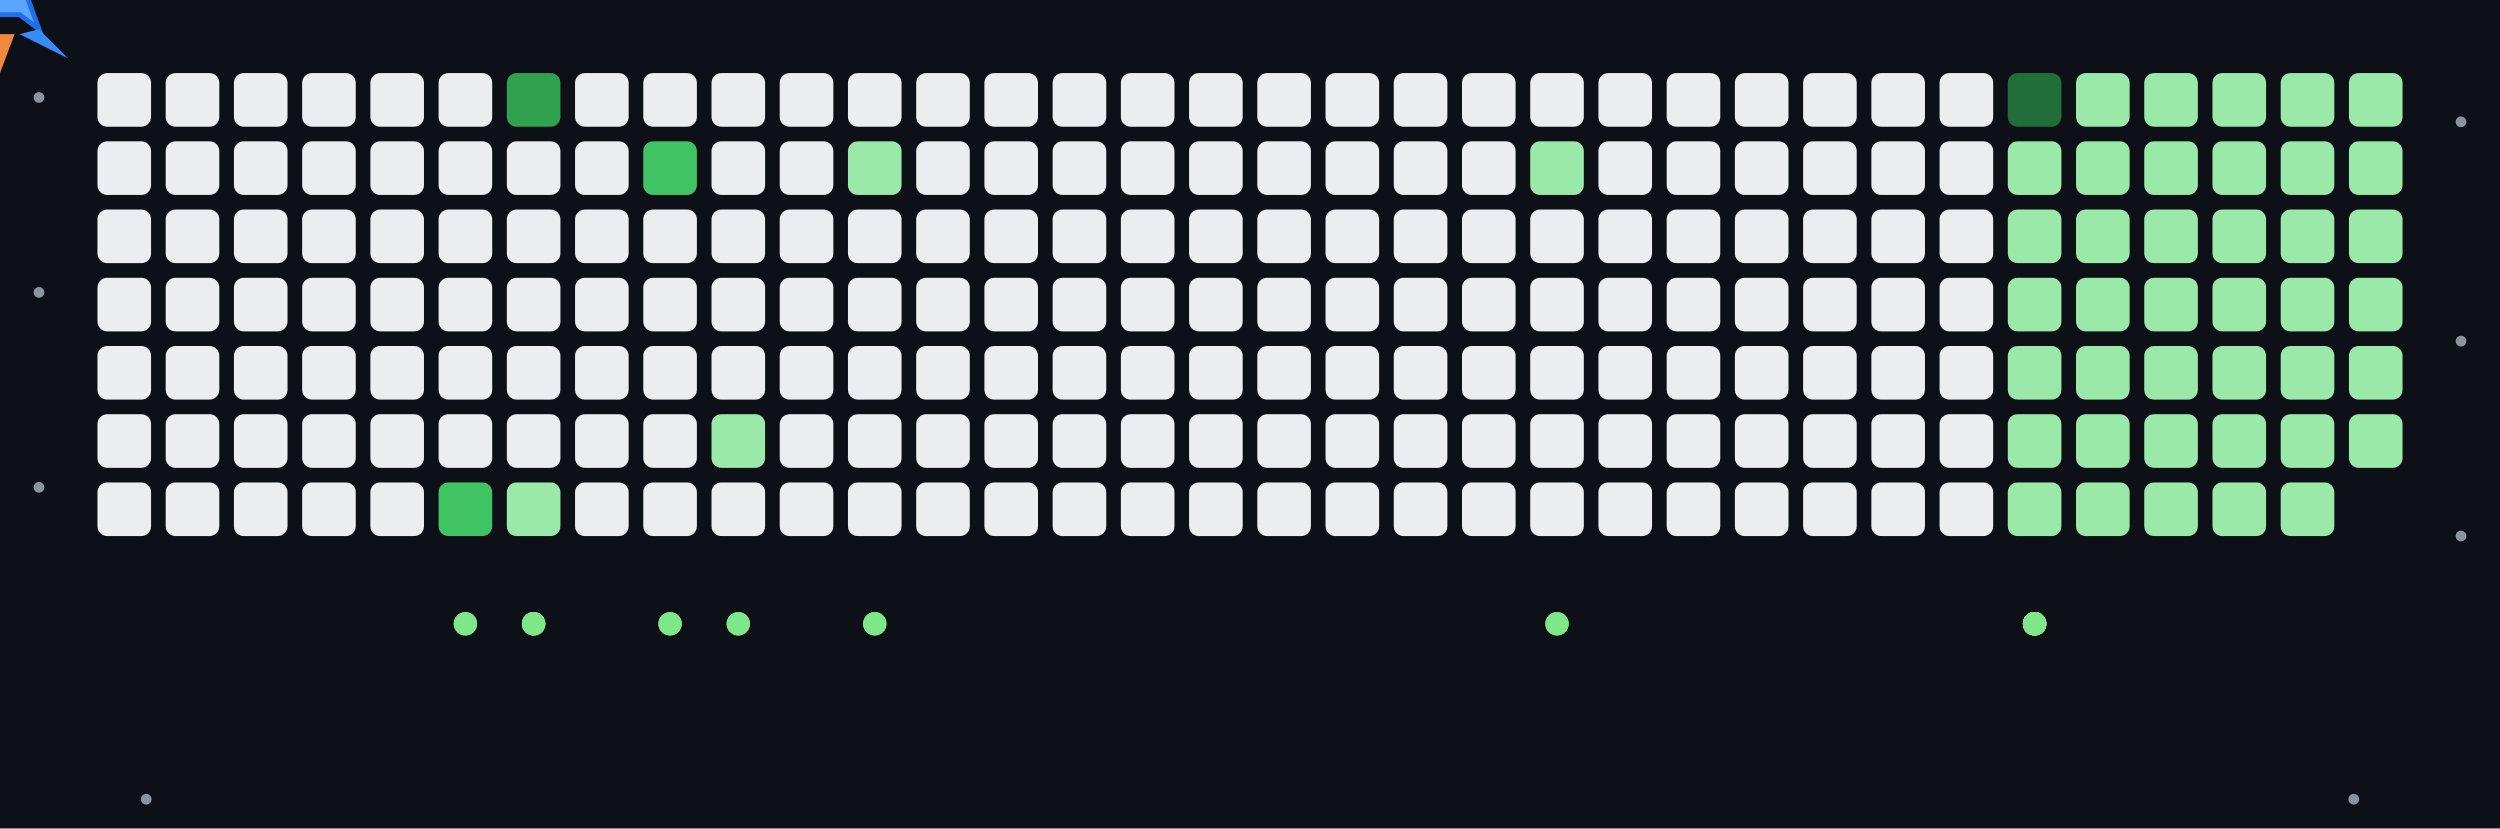
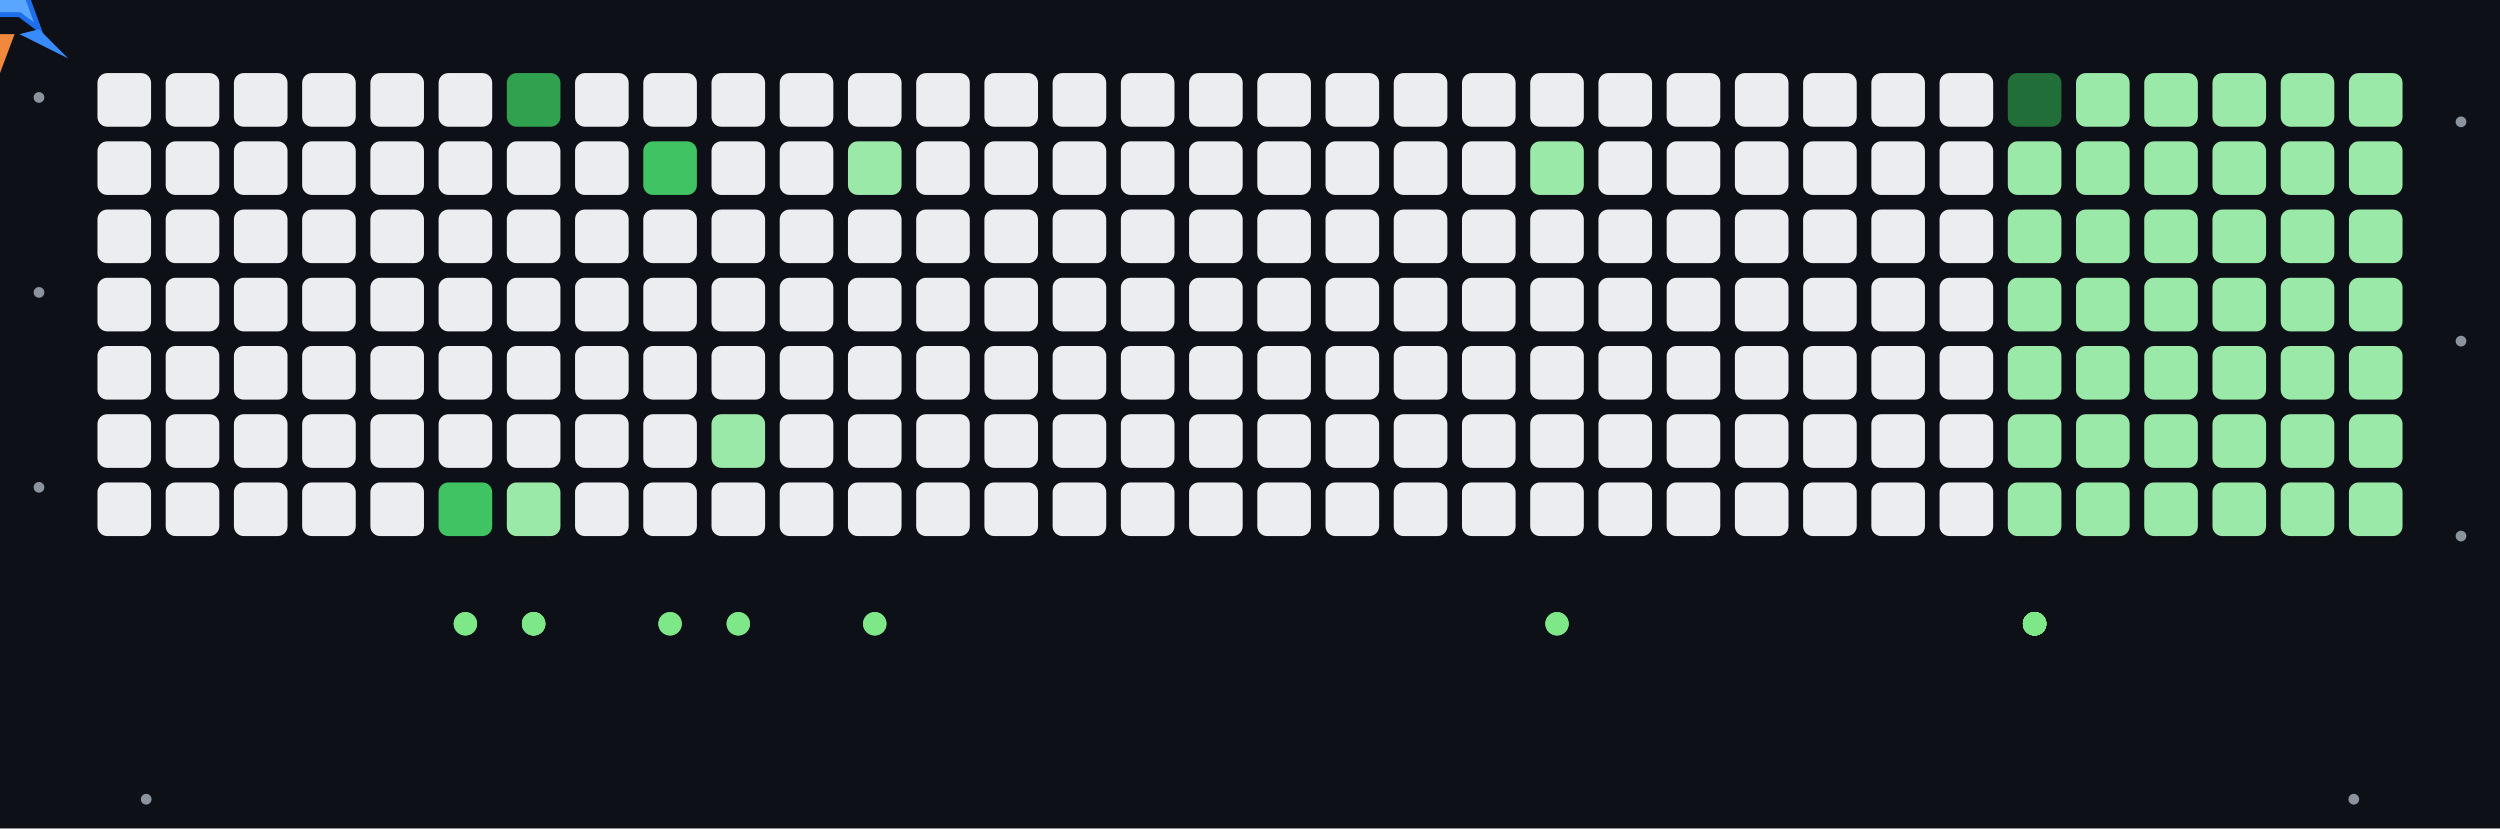
<svg xmlns="http://www.w3.org/2000/svg" viewBox="0 0 513 170">
  <rect x="0" y="0" width="513" height="170" fill="#0d1117" />
  <circle cx="8" cy="20" r="1.1" fill="#8b949e">
    <animate attributeName="opacity" values="0.2;1;0.2" dur="1.2s" repeatCount="indefinite" />
  </circle>
  <circle cx="8" cy="60" r="1.1" fill="#8b949e">
    <animate attributeName="opacity" values="0.2;1;0.2" dur="1.6s" repeatCount="indefinite" />
  </circle>
  <circle cx="8" cy="100" r="1.1" fill="#8b949e">
    <animate attributeName="opacity" values="0.2;1;0.2" dur="2s" repeatCount="indefinite" />
  </circle>
  <circle cx="505" cy="25" r="1.1" fill="#8b949e">
    <animate attributeName="opacity" values="0.2;1;0.2" dur="1.2s" repeatCount="indefinite" />
  </circle>
  <circle cx="505" cy="70" r="1.1" fill="#8b949e">
    <animate attributeName="opacity" values="0.2;1;0.2" dur="1.6s" repeatCount="indefinite" />
  </circle>
  <circle cx="505" cy="110" r="1.1" fill="#8b949e">
    <animate attributeName="opacity" values="0.2;1;0.2" dur="2s" repeatCount="indefinite" />
  </circle>
  <circle cx="30" cy="164" r="1.1" fill="#8b949e">
    <animate attributeName="opacity" values="0.2;1;0.2" dur="1.2s" repeatCount="indefinite" />
  </circle>
  <circle cx="483" cy="164" r="1.1" fill="#8b949e">
    <animate attributeName="opacity" values="0.2;1;0.2" dur="1.6s" repeatCount="indefinite" />
  </circle>
  <g id="grid">
    <rect x="20.00" y="15.00" width="11" height="11" rx="2" ry="2" fill="#ebedf0" />
    <rect x="20.00" y="29.00" width="11" height="11" rx="2" ry="2" fill="#ebedf0" />
    <rect x="20.00" y="43.00" width="11" height="11" rx="2" ry="2" fill="#ebedf0" />
    <rect x="20.00" y="57.00" width="11" height="11" rx="2" ry="2" fill="#ebedf0" />
    <rect x="20.00" y="71.00" width="11" height="11" rx="2" ry="2" fill="#ebedf0" />
    <rect x="20.00" y="85.00" width="11" height="11" rx="2" ry="2" fill="#ebedf0" />
    <rect x="20.00" y="99.00" width="11" height="11" rx="2" ry="2" fill="#ebedf0" />
    <rect x="34.00" y="15.00" width="11" height="11" rx="2" ry="2" fill="#ebedf0" />
    <rect x="34.00" y="29.00" width="11" height="11" rx="2" ry="2" fill="#ebedf0" />
    <rect x="34.00" y="43.00" width="11" height="11" rx="2" ry="2" fill="#ebedf0" />
    <rect x="34.00" y="57.00" width="11" height="11" rx="2" ry="2" fill="#ebedf0" />
    <rect x="34.00" y="71.00" width="11" height="11" rx="2" ry="2" fill="#ebedf0" />
    <rect x="34.00" y="85.00" width="11" height="11" rx="2" ry="2" fill="#ebedf0" />
    <rect x="34.00" y="99.00" width="11" height="11" rx="2" ry="2" fill="#ebedf0" />
    <rect x="48.00" y="15.00" width="11" height="11" rx="2" ry="2" fill="#ebedf0" />
    <rect x="48.00" y="29.00" width="11" height="11" rx="2" ry="2" fill="#ebedf0" />
    <rect x="48.00" y="43.00" width="11" height="11" rx="2" ry="2" fill="#ebedf0" />
    <rect x="48.00" y="57.00" width="11" height="11" rx="2" ry="2" fill="#ebedf0" />
    <rect x="48.00" y="71.00" width="11" height="11" rx="2" ry="2" fill="#ebedf0" />
    <rect x="48.00" y="85.00" width="11" height="11" rx="2" ry="2" fill="#ebedf0" />
    <rect x="48.00" y="99.00" width="11" height="11" rx="2" ry="2" fill="#ebedf0" />
    <rect x="62.00" y="15.00" width="11" height="11" rx="2" ry="2" fill="#ebedf0" />
    <rect x="62.00" y="29.00" width="11" height="11" rx="2" ry="2" fill="#ebedf0" />
    <rect x="62.00" y="43.00" width="11" height="11" rx="2" ry="2" fill="#ebedf0" />
    <rect x="62.00" y="57.00" width="11" height="11" rx="2" ry="2" fill="#ebedf0" />
    <rect x="62.00" y="71.00" width="11" height="11" rx="2" ry="2" fill="#ebedf0" />
    <rect x="62.00" y="85.00" width="11" height="11" rx="2" ry="2" fill="#ebedf0" />
    <rect x="62.00" y="99.00" width="11" height="11" rx="2" ry="2" fill="#ebedf0" />
    <rect x="76.00" y="15.00" width="11" height="11" rx="2" ry="2" fill="#ebedf0" />
    <rect x="76.00" y="29.00" width="11" height="11" rx="2" ry="2" fill="#ebedf0" />
    <rect x="76.00" y="43.00" width="11" height="11" rx="2" ry="2" fill="#ebedf0" />
    <rect x="76.00" y="57.00" width="11" height="11" rx="2" ry="2" fill="#ebedf0" />
    <rect x="76.00" y="71.00" width="11" height="11" rx="2" ry="2" fill="#ebedf0" />
    <rect x="76.00" y="85.00" width="11" height="11" rx="2" ry="2" fill="#ebedf0" />
    <rect x="76.00" y="99.00" width="11" height="11" rx="2" ry="2" fill="#ebedf0" />
    <rect x="90.00" y="15.00" width="11" height="11" rx="2" ry="2" fill="#ebedf0" />
    <rect x="90.00" y="29.00" width="11" height="11" rx="2" ry="2" fill="#ebedf0" />
    <rect x="90.00" y="43.00" width="11" height="11" rx="2" ry="2" fill="#ebedf0" />
    <rect x="90.00" y="57.00" width="11" height="11" rx="2" ry="2" fill="#ebedf0" />
    <rect x="90.00" y="71.00" width="11" height="11" rx="2" ry="2" fill="#ebedf0" />
    <rect x="90.00" y="85.00" width="11" height="11" rx="2" ry="2" fill="#ebedf0" />
    <rect x="90.00" y="99.00" width="11" height="11" rx="2" ry="2" fill="#40c463">
      <animate attributeName="fill" dur="20s" repeatCount="indefinite" keyTimes="0;0.09;0.096;0.91;0.916;1" values="#40c463;#40c463;#39d353;#40c463;#39d353;#40c463" />
    </rect>
    <rect x="104.00" y="15.00" width="11" height="11" rx="2" ry="2" fill="#30a14e">
      <animate attributeName="fill" dur="20s" repeatCount="indefinite" keyTimes="0;0.104;0.11;0.896;0.902;1" values="#30a14e;#30a14e;#39d353;#30a14e;#39d353;#30a14e" />
    </rect>
    <rect x="104.00" y="29.00" width="11" height="11" rx="2" ry="2" fill="#ebedf0" />
    <rect x="104.00" y="43.00" width="11" height="11" rx="2" ry="2" fill="#ebedf0" />
    <rect x="104.00" y="57.00" width="11" height="11" rx="2" ry="2" fill="#ebedf0" />
    <rect x="104.00" y="71.00" width="11" height="11" rx="2" ry="2" fill="#ebedf0" />
    <rect x="104.00" y="85.00" width="11" height="11" rx="2" ry="2" fill="#ebedf0" />
    <rect x="104.00" y="99.00" width="11" height="11" rx="2" ry="2" fill="#9be9a8">
      <animate attributeName="fill" dur="20s" repeatCount="indefinite" keyTimes="0;0.104;0.11;0.896;0.902;1" values="#9be9a8;#9be9a8;#39d353;#9be9a8;#39d353;#9be9a8" />
    </rect>
    <rect x="118.00" y="15.00" width="11" height="11" rx="2" ry="2" fill="#ebedf0" />
    <rect x="118.00" y="29.00" width="11" height="11" rx="2" ry="2" fill="#ebedf0" />
    <rect x="118.00" y="43.00" width="11" height="11" rx="2" ry="2" fill="#ebedf0" />
    <rect x="118.00" y="57.00" width="11" height="11" rx="2" ry="2" fill="#ebedf0" />
    <rect x="118.00" y="71.00" width="11" height="11" rx="2" ry="2" fill="#ebedf0" />
    <rect x="118.00" y="85.00" width="11" height="11" rx="2" ry="2" fill="#ebedf0" />
    <rect x="118.00" y="99.00" width="11" height="11" rx="2" ry="2" fill="#ebedf0" />
    <rect x="132.00" y="15.00" width="11" height="11" rx="2" ry="2" fill="#ebedf0" />
    <rect x="132.00" y="29.00" width="11" height="11" rx="2" ry="2" fill="#40c463">
      <animate attributeName="fill" dur="20s" repeatCount="indefinite" keyTimes="0;0.132;0.138;0.869;0.875;1" values="#40c463;#40c463;#39d353;#40c463;#39d353;#40c463" />
    </rect>
    <rect x="132.00" y="43.00" width="11" height="11" rx="2" ry="2" fill="#ebedf0" />
    <rect x="132.00" y="57.00" width="11" height="11" rx="2" ry="2" fill="#ebedf0" />
    <rect x="132.00" y="71.00" width="11" height="11" rx="2" ry="2" fill="#ebedf0" />
    <rect x="132.00" y="85.00" width="11" height="11" rx="2" ry="2" fill="#ebedf0" />
    <rect x="132.00" y="99.00" width="11" height="11" rx="2" ry="2" fill="#ebedf0" />
    <rect x="146.00" y="15.00" width="11" height="11" rx="2" ry="2" fill="#ebedf0" />
    <rect x="146.00" y="29.00" width="11" height="11" rx="2" ry="2" fill="#ebedf0" />
    <rect x="146.00" y="43.00" width="11" height="11" rx="2" ry="2" fill="#ebedf0" />
    <rect x="146.00" y="57.00" width="11" height="11" rx="2" ry="2" fill="#ebedf0" />
    <rect x="146.00" y="71.00" width="11" height="11" rx="2" ry="2" fill="#ebedf0" />
    <rect x="146.00" y="85.00" width="11" height="11" rx="2" ry="2" fill="#9be9a8">
      <animate attributeName="fill" dur="20s" repeatCount="indefinite" keyTimes="0;0.145;0.151;0.855;0.861;1" values="#9be9a8;#9be9a8;#39d353;#9be9a8;#39d353;#9be9a8" />
    </rect>
    <rect x="146.00" y="99.00" width="11" height="11" rx="2" ry="2" fill="#ebedf0" />
    <rect x="160.00" y="15.00" width="11" height="11" rx="2" ry="2" fill="#ebedf0" />
    <rect x="160.00" y="29.00" width="11" height="11" rx="2" ry="2" fill="#ebedf0" />
    <rect x="160.00" y="43.00" width="11" height="11" rx="2" ry="2" fill="#ebedf0" />
    <rect x="160.00" y="57.00" width="11" height="11" rx="2" ry="2" fill="#ebedf0" />
    <rect x="160.00" y="71.00" width="11" height="11" rx="2" ry="2" fill="#ebedf0" />
    <rect x="160.00" y="85.00" width="11" height="11" rx="2" ry="2" fill="#ebedf0" />
    <rect x="160.00" y="99.00" width="11" height="11" rx="2" ry="2" fill="#ebedf0" />
    <rect x="174.00" y="15.00" width="11" height="11" rx="2" ry="2" fill="#ebedf0" />
    <rect x="174.00" y="29.00" width="11" height="11" rx="2" ry="2" fill="#9be9a8">
      <animate attributeName="fill" dur="20s" repeatCount="indefinite" keyTimes="0;0.173;0.179;0.827;0.833;1" values="#9be9a8;#9be9a8;#39d353;#9be9a8;#39d353;#9be9a8" />
    </rect>
    <rect x="174.00" y="43.00" width="11" height="11" rx="2" ry="2" fill="#ebedf0" />
    <rect x="174.00" y="57.00" width="11" height="11" rx="2" ry="2" fill="#ebedf0" />
    <rect x="174.00" y="71.00" width="11" height="11" rx="2" ry="2" fill="#ebedf0" />
    <rect x="174.00" y="85.00" width="11" height="11" rx="2" ry="2" fill="#ebedf0" />
    <rect x="174.00" y="99.00" width="11" height="11" rx="2" ry="2" fill="#ebedf0" />
    <rect x="188.00" y="15.00" width="11" height="11" rx="2" ry="2" fill="#ebedf0" />
    <rect x="188.00" y="29.00" width="11" height="11" rx="2" ry="2" fill="#ebedf0" />
    <rect x="188.00" y="43.00" width="11" height="11" rx="2" ry="2" fill="#ebedf0" />
    <rect x="188.00" y="57.00" width="11" height="11" rx="2" ry="2" fill="#ebedf0" />
    <rect x="188.00" y="71.00" width="11" height="11" rx="2" ry="2" fill="#ebedf0" />
    <rect x="188.00" y="85.00" width="11" height="11" rx="2" ry="2" fill="#ebedf0" />
    <rect x="188.00" y="99.00" width="11" height="11" rx="2" ry="2" fill="#ebedf0" />
    <rect x="202.00" y="15.00" width="11" height="11" rx="2" ry="2" fill="#ebedf0" />
    <rect x="202.00" y="29.00" width="11" height="11" rx="2" ry="2" fill="#ebedf0" />
    <rect x="202.00" y="43.00" width="11" height="11" rx="2" ry="2" fill="#ebedf0" />
    <rect x="202.00" y="57.00" width="11" height="11" rx="2" ry="2" fill="#ebedf0" />
    <rect x="202.00" y="71.00" width="11" height="11" rx="2" ry="2" fill="#ebedf0" />
    <rect x="202.00" y="85.00" width="11" height="11" rx="2" ry="2" fill="#ebedf0" />
    <rect x="202.00" y="99.00" width="11" height="11" rx="2" ry="2" fill="#ebedf0" />
    <rect x="216.00" y="15.00" width="11" height="11" rx="2" ry="2" fill="#ebedf0" />
    <rect x="216.00" y="29.00" width="11" height="11" rx="2" ry="2" fill="#ebedf0" />
    <rect x="216.00" y="43.00" width="11" height="11" rx="2" ry="2" fill="#ebedf0" />
    <rect x="216.00" y="57.00" width="11" height="11" rx="2" ry="2" fill="#ebedf0" />
    <rect x="216.00" y="71.00" width="11" height="11" rx="2" ry="2" fill="#ebedf0" />
    <rect x="216.00" y="85.00" width="11" height="11" rx="2" ry="2" fill="#ebedf0" />
    <rect x="216.00" y="99.00" width="11" height="11" rx="2" ry="2" fill="#ebedf0" />
    <rect x="230.00" y="15.00" width="11" height="11" rx="2" ry="2" fill="#ebedf0" />
    <rect x="230.00" y="29.00" width="11" height="11" rx="2" ry="2" fill="#ebedf0" />
    <rect x="230.00" y="43.00" width="11" height="11" rx="2" ry="2" fill="#ebedf0" />
    <rect x="230.00" y="57.00" width="11" height="11" rx="2" ry="2" fill="#ebedf0" />
    <rect x="230.00" y="71.00" width="11" height="11" rx="2" ry="2" fill="#ebedf0" />
    <rect x="230.00" y="85.00" width="11" height="11" rx="2" ry="2" fill="#ebedf0" />
    <rect x="230.00" y="99.00" width="11" height="11" rx="2" ry="2" fill="#ebedf0" />
    <rect x="244.00" y="15.00" width="11" height="11" rx="2" ry="2" fill="#ebedf0" />
    <rect x="244.00" y="29.00" width="11" height="11" rx="2" ry="2" fill="#ebedf0" />
    <rect x="244.00" y="43.00" width="11" height="11" rx="2" ry="2" fill="#ebedf0" />
    <rect x="244.00" y="57.00" width="11" height="11" rx="2" ry="2" fill="#ebedf0" />
    <rect x="244.00" y="71.00" width="11" height="11" rx="2" ry="2" fill="#ebedf0" />
    <rect x="244.00" y="85.00" width="11" height="11" rx="2" ry="2" fill="#ebedf0" />
    <rect x="244.00" y="99.00" width="11" height="11" rx="2" ry="2" fill="#ebedf0" />
    <rect x="258.00" y="15.00" width="11" height="11" rx="2" ry="2" fill="#ebedf0" />
    <rect x="258.00" y="29.00" width="11" height="11" rx="2" ry="2" fill="#ebedf0" />
    <rect x="258.00" y="43.00" width="11" height="11" rx="2" ry="2" fill="#ebedf0" />
    <rect x="258.00" y="57.00" width="11" height="11" rx="2" ry="2" fill="#ebedf0" />
    <rect x="258.00" y="71.00" width="11" height="11" rx="2" ry="2" fill="#ebedf0" />
    <rect x="258.00" y="85.00" width="11" height="11" rx="2" ry="2" fill="#ebedf0" />
    <rect x="258.00" y="99.00" width="11" height="11" rx="2" ry="2" fill="#ebedf0" />
    <rect x="272.00" y="15.00" width="11" height="11" rx="2" ry="2" fill="#ebedf0" />
    <rect x="272.00" y="29.00" width="11" height="11" rx="2" ry="2" fill="#ebedf0" />
    <rect x="272.00" y="43.00" width="11" height="11" rx="2" ry="2" fill="#ebedf0" />
    <rect x="272.00" y="57.00" width="11" height="11" rx="2" ry="2" fill="#ebedf0" />
    <rect x="272.00" y="71.00" width="11" height="11" rx="2" ry="2" fill="#ebedf0" />
    <rect x="272.00" y="85.00" width="11" height="11" rx="2" ry="2" fill="#ebedf0" />
    <rect x="272.00" y="99.00" width="11" height="11" rx="2" ry="2" fill="#ebedf0" />
    <rect x="286.00" y="15.00" width="11" height="11" rx="2" ry="2" fill="#ebedf0" />
    <rect x="286.00" y="29.00" width="11" height="11" rx="2" ry="2" fill="#ebedf0" />
    <rect x="286.00" y="43.00" width="11" height="11" rx="2" ry="2" fill="#ebedf0" />
    <rect x="286.00" y="57.00" width="11" height="11" rx="2" ry="2" fill="#ebedf0" />
    <rect x="286.00" y="71.00" width="11" height="11" rx="2" ry="2" fill="#ebedf0" />
    <rect x="286.00" y="85.00" width="11" height="11" rx="2" ry="2" fill="#ebedf0" />
    <rect x="286.00" y="99.00" width="11" height="11" rx="2" ry="2" fill="#ebedf0" />
    <rect x="300.00" y="15.00" width="11" height="11" rx="2" ry="2" fill="#ebedf0" />
    <rect x="300.00" y="29.00" width="11" height="11" rx="2" ry="2" fill="#ebedf0" />
    <rect x="300.00" y="43.00" width="11" height="11" rx="2" ry="2" fill="#ebedf0" />
    <rect x="300.00" y="57.00" width="11" height="11" rx="2" ry="2" fill="#ebedf0" />
    <rect x="300.00" y="71.00" width="11" height="11" rx="2" ry="2" fill="#ebedf0" />
    <rect x="300.00" y="85.00" width="11" height="11" rx="2" ry="2" fill="#ebedf0" />
    <rect x="300.00" y="99.00" width="11" height="11" rx="2" ry="2" fill="#ebedf0" />
    <rect x="314.00" y="15.00" width="11" height="11" rx="2" ry="2" fill="#ebedf0" />
    <rect x="314.00" y="29.00" width="11" height="11" rx="2" ry="2" fill="#9be9a8">
      <animate attributeName="fill" dur="20s" repeatCount="indefinite" keyTimes="0;0.313;0.319;0.687;0.693;1" values="#9be9a8;#9be9a8;#39d353;#9be9a8;#39d353;#9be9a8" />
    </rect>
    <rect x="314.00" y="43.00" width="11" height="11" rx="2" ry="2" fill="#ebedf0" />
    <rect x="314.00" y="57.00" width="11" height="11" rx="2" ry="2" fill="#ebedf0" />
    <rect x="314.00" y="71.00" width="11" height="11" rx="2" ry="2" fill="#ebedf0" />
    <rect x="314.00" y="85.00" width="11" height="11" rx="2" ry="2" fill="#ebedf0" />
    <rect x="314.00" y="99.00" width="11" height="11" rx="2" ry="2" fill="#ebedf0" />
    <rect x="328.00" y="15.00" width="11" height="11" rx="2" ry="2" fill="#ebedf0" />
    <rect x="328.00" y="29.00" width="11" height="11" rx="2" ry="2" fill="#ebedf0" />
    <rect x="328.00" y="43.00" width="11" height="11" rx="2" ry="2" fill="#ebedf0" />
    <rect x="328.00" y="57.00" width="11" height="11" rx="2" ry="2" fill="#ebedf0" />
    <rect x="328.00" y="71.00" width="11" height="11" rx="2" ry="2" fill="#ebedf0" />
    <rect x="328.00" y="85.00" width="11" height="11" rx="2" ry="2" fill="#ebedf0" />
    <rect x="328.00" y="99.00" width="11" height="11" rx="2" ry="2" fill="#ebedf0" />
    <rect x="342.00" y="15.00" width="11" height="11" rx="2" ry="2" fill="#ebedf0" />
    <rect x="342.00" y="29.00" width="11" height="11" rx="2" ry="2" fill="#ebedf0" />
    <rect x="342.00" y="43.00" width="11" height="11" rx="2" ry="2" fill="#ebedf0" />
    <rect x="342.00" y="57.00" width="11" height="11" rx="2" ry="2" fill="#ebedf0" />
    <rect x="342.00" y="71.00" width="11" height="11" rx="2" ry="2" fill="#ebedf0" />
    <rect x="342.00" y="85.00" width="11" height="11" rx="2" ry="2" fill="#ebedf0" />
    <rect x="342.00" y="99.00" width="11" height="11" rx="2" ry="2" fill="#ebedf0" />
    <rect x="356.00" y="15.00" width="11" height="11" rx="2" ry="2" fill="#ebedf0" />
    <rect x="356.00" y="29.00" width="11" height="11" rx="2" ry="2" fill="#ebedf0" />
    <rect x="356.00" y="43.00" width="11" height="11" rx="2" ry="2" fill="#ebedf0" />
    <rect x="356.00" y="57.00" width="11" height="11" rx="2" ry="2" fill="#ebedf0" />
    <rect x="356.00" y="71.00" width="11" height="11" rx="2" ry="2" fill="#ebedf0" />
    <rect x="356.00" y="85.00" width="11" height="11" rx="2" ry="2" fill="#ebedf0" />
    <rect x="356.00" y="99.00" width="11" height="11" rx="2" ry="2" fill="#ebedf0" />
    <rect x="370.00" y="15.00" width="11" height="11" rx="2" ry="2" fill="#ebedf0" />
    <rect x="370.00" y="29.00" width="11" height="11" rx="2" ry="2" fill="#ebedf0" />
    <rect x="370.00" y="43.00" width="11" height="11" rx="2" ry="2" fill="#ebedf0" />
    <rect x="370.00" y="57.00" width="11" height="11" rx="2" ry="2" fill="#ebedf0" />
    <rect x="370.00" y="71.00" width="11" height="11" rx="2" ry="2" fill="#ebedf0" />
    <rect x="370.00" y="85.00" width="11" height="11" rx="2" ry="2" fill="#ebedf0" />
    <rect x="370.00" y="99.00" width="11" height="11" rx="2" ry="2" fill="#ebedf0" />
    <rect x="384.00" y="15.00" width="11" height="11" rx="2" ry="2" fill="#ebedf0" />
    <rect x="384.00" y="29.00" width="11" height="11" rx="2" ry="2" fill="#ebedf0" />
    <rect x="384.00" y="43.00" width="11" height="11" rx="2" ry="2" fill="#ebedf0" />
    <rect x="384.00" y="57.00" width="11" height="11" rx="2" ry="2" fill="#ebedf0" />
    <rect x="384.00" y="71.00" width="11" height="11" rx="2" ry="2" fill="#ebedf0" />
    <rect x="384.00" y="85.00" width="11" height="11" rx="2" ry="2" fill="#ebedf0" />
    <rect x="384.00" y="99.00" width="11" height="11" rx="2" ry="2" fill="#ebedf0" />
    <rect x="398.00" y="15.00" width="11" height="11" rx="2" ry="2" fill="#ebedf0" />
    <rect x="398.00" y="29.00" width="11" height="11" rx="2" ry="2" fill="#ebedf0" />
    <rect x="398.00" y="43.00" width="11" height="11" rx="2" ry="2" fill="#ebedf0" />
    <rect x="398.00" y="57.00" width="11" height="11" rx="2" ry="2" fill="#ebedf0" />
    <rect x="398.00" y="71.00" width="11" height="11" rx="2" ry="2" fill="#ebedf0" />
    <rect x="398.00" y="85.00" width="11" height="11" rx="2" ry="2" fill="#ebedf0" />
    <rect x="398.00" y="99.00" width="11" height="11" rx="2" ry="2" fill="#ebedf0" />
    <rect x="412.00" y="15.00" width="11" height="11" rx="2" ry="2" fill="#216e39">
      <animate attributeName="fill" dur="20s" repeatCount="indefinite" keyTimes="0;0.41;0.416;0.59;0.596;1" values="#216e39;#216e39;#39d353;#216e39;#39d353;#216e39" />
    </rect>
    <rect x="412.00" y="29.00" width="11" height="11" rx="2" ry="2" fill="#9be9a8">
      <animate attributeName="fill" dur="20s" repeatCount="indefinite" keyTimes="0;0.41;0.416;0.59;0.596;1" values="#9be9a8;#9be9a8;#39d353;#9be9a8;#39d353;#9be9a8" />
    </rect>
    <rect x="412.00" y="43.00" width="11" height="11" rx="2" ry="2" fill="#9be9a8">
      <animate attributeName="fill" dur="20s" repeatCount="indefinite" keyTimes="0;0.41;0.416;0.59;0.596;1" values="#9be9a8;#9be9a8;#39d353;#9be9a8;#39d353;#9be9a8" />
    </rect>
    <rect x="412.00" y="57.00" width="11" height="11" rx="2" ry="2" fill="#9be9a8">
      <animate attributeName="fill" dur="20s" repeatCount="indefinite" keyTimes="0;0.41;0.416;0.59;0.596;1" values="#9be9a8;#9be9a8;#39d353;#9be9a8;#39d353;#9be9a8" />
    </rect>
    <rect x="412.00" y="71.00" width="11" height="11" rx="2" ry="2" fill="#9be9a8">
      <animate attributeName="fill" dur="20s" repeatCount="indefinite" keyTimes="0;0.41;0.416;0.59;0.596;1" values="#9be9a8;#9be9a8;#39d353;#9be9a8;#39d353;#9be9a8" />
    </rect>
    <rect x="412.00" y="85.00" width="11" height="11" rx="2" ry="2" fill="#9be9a8" />
    <rect x="412.00" y="99.00" width="11" height="11" rx="2" ry="2" fill="#9be9a8" />
    <rect x="426.00" y="15.00" width="11" height="11" rx="2" ry="2" fill="#9be9a8" />
    <rect x="426.00" y="29.00" width="11" height="11" rx="2" ry="2" fill="#9be9a8" />
    <rect x="426.00" y="43.00" width="11" height="11" rx="2" ry="2" fill="#9be9a8" />
    <rect x="426.00" y="57.00" width="11" height="11" rx="2" ry="2" fill="#9be9a8" />
    <rect x="426.00" y="71.00" width="11" height="11" rx="2" ry="2" fill="#9be9a8" />
    <rect x="426.00" y="85.00" width="11" height="11" rx="2" ry="2" fill="#9be9a8" />
    <rect x="426.00" y="99.00" width="11" height="11" rx="2" ry="2" fill="#9be9a8" />
    <rect x="440.00" y="15.00" width="11" height="11" rx="2" ry="2" fill="#9be9a8" />
    <rect x="440.00" y="29.00" width="11" height="11" rx="2" ry="2" fill="#9be9a8" />
    <rect x="440.00" y="43.00" width="11" height="11" rx="2" ry="2" fill="#9be9a8" />
    <rect x="440.00" y="57.00" width="11" height="11" rx="2" ry="2" fill="#9be9a8" />
    <rect x="440.00" y="71.00" width="11" height="11" rx="2" ry="2" fill="#9be9a8" />
    <rect x="440.00" y="85.00" width="11" height="11" rx="2" ry="2" fill="#9be9a8" />
    <rect x="440.00" y="99.00" width="11" height="11" rx="2" ry="2" fill="#9be9a8" />
    <rect x="454.00" y="15.00" width="11" height="11" rx="2" ry="2" fill="#9be9a8" />
    <rect x="454.00" y="29.00" width="11" height="11" rx="2" ry="2" fill="#9be9a8" />
    <rect x="454.00" y="43.00" width="11" height="11" rx="2" ry="2" fill="#9be9a8" />
    <rect x="454.00" y="57.00" width="11" height="11" rx="2" ry="2" fill="#9be9a8" />
    <rect x="454.00" y="71.00" width="11" height="11" rx="2" ry="2" fill="#9be9a8" />
    <rect x="454.00" y="85.00" width="11" height="11" rx="2" ry="2" fill="#9be9a8" />
    <rect x="454.00" y="99.00" width="11" height="11" rx="2" ry="2" fill="#9be9a8" />
    <rect x="468.00" y="15.00" width="11" height="11" rx="2" ry="2" fill="#9be9a8" />
    <rect x="468.00" y="29.00" width="11" height="11" rx="2" ry="2" fill="#9be9a8" />
    <rect x="468.00" y="43.00" width="11" height="11" rx="2" ry="2" fill="#9be9a8" />
    <rect x="468.00" y="57.00" width="11" height="11" rx="2" ry="2" fill="#9be9a8" />
    <rect x="468.00" y="71.00" width="11" height="11" rx="2" ry="2" fill="#9be9a8" />
    <rect x="468.00" y="85.00" width="11" height="11" rx="2" ry="2" fill="#9be9a8" />
    <rect x="468.00" y="99.00" width="11" height="11" rx="2" ry="2" fill="#9be9a8" />
    <rect x="482.00" y="15.00" width="11" height="11" rx="2" ry="2" fill="#9be9a8" />
    <rect x="482.00" y="29.00" width="11" height="11" rx="2" ry="2" fill="#9be9a8" />
    <rect x="482.00" y="43.00" width="11" height="11" rx="2" ry="2" fill="#9be9a8" />
    <rect x="482.00" y="57.00" width="11" height="11" rx="2" ry="2" fill="#9be9a8" />
    <rect x="482.00" y="71.00" width="11" height="11" rx="2" ry="2" fill="#9be9a8" />
    <rect x="482.00" y="85.00" width="11" height="11" rx="2" ry="2" fill="#9be9a8" />
+     <rect x="482.00" y="99.00" width="11" height="11" rx="2" ry="2" fill="#9be9a8" />
  </g>
  <g id="bullets">
    <circle cx="95.5" cy="128" r="2.4" fill="#7ee787">
      <animate attributeName="cy" dur="20s" repeatCount="indefinite" keyTimes="0;0.072;0.09;1" values="128;128;104.5;104.5" />
      <animate attributeName="opacity" dur="20s" repeatCount="indefinite" keyTimes="0;0.072;0.09;0.096;1" values="0;1;1;0;0" />
    </circle>
    <circle cx="109.5" cy="128" r="2.4" fill="#7ee787">
      <animate attributeName="cy" dur="20s" repeatCount="indefinite" keyTimes="0;0.086;0.104;1" values="128;128;20.5;20.5" />
      <animate attributeName="opacity" dur="20s" repeatCount="indefinite" keyTimes="0;0.086;0.104;0.11;1" values="0;1;1;0;0" />
    </circle>
    <circle cx="109.5" cy="128" r="2.4" fill="#7ee787">
      <animate attributeName="cy" dur="20s" repeatCount="indefinite" keyTimes="0;0.086;0.104;1" values="128;128;104.5;104.5" />
      <animate attributeName="opacity" dur="20s" repeatCount="indefinite" keyTimes="0;0.086;0.104;0.11;1" values="0;1;1;0;0" />
    </circle>
    <circle cx="137.5" cy="128" r="2.4" fill="#7ee787">
      <animate attributeName="cy" dur="20s" repeatCount="indefinite" keyTimes="0;0.114;0.132;1" values="128;128;34.5;34.5" />
      <animate attributeName="opacity" dur="20s" repeatCount="indefinite" keyTimes="0;0.114;0.132;0.138;1" values="0;1;1;0;0" />
    </circle>
    <circle cx="151.5" cy="128" r="2.4" fill="#7ee787">
      <animate attributeName="cy" dur="20s" repeatCount="indefinite" keyTimes="0;0.128;0.145;1" values="128;128;90.5;90.5" />
      <animate attributeName="opacity" dur="20s" repeatCount="indefinite" keyTimes="0;0.128;0.145;0.151;1" values="0;1;1;0;0" />
    </circle>
    <circle cx="179.5" cy="128" r="2.4" fill="#7ee787">
      <animate attributeName="cy" dur="20s" repeatCount="indefinite" keyTimes="0;0.155;0.173;1" values="128;128;34.5;34.5" />
      <animate attributeName="opacity" dur="20s" repeatCount="indefinite" keyTimes="0;0.155;0.173;0.179;1" values="0;1;1;0;0" />
    </circle>
    <circle cx="319.5" cy="128" r="2.4" fill="#7ee787">
      <animate attributeName="cy" dur="20s" repeatCount="indefinite" keyTimes="0;0.295;0.313;1" values="128;128;34.5;34.5" />
      <animate attributeName="opacity" dur="20s" repeatCount="indefinite" keyTimes="0;0.295;0.313;0.319;1" values="0;1;1;0;0" />
    </circle>
    <circle cx="417.5" cy="128" r="2.4" fill="#7ee787">
      <animate attributeName="cy" dur="20s" repeatCount="indefinite" keyTimes="0;0.392;0.41;1" values="128;128;20.5;20.5" />
      <animate attributeName="opacity" dur="20s" repeatCount="indefinite" keyTimes="0;0.392;0.41;0.416;1" values="0;1;1;0;0" />
    </circle>
    <circle cx="417.5" cy="128" r="2.4" fill="#7ee787">
      <animate attributeName="cy" dur="20s" repeatCount="indefinite" keyTimes="0;0.392;0.41;1" values="128;128;34.5;34.5" />
      <animate attributeName="opacity" dur="20s" repeatCount="indefinite" keyTimes="0;0.392;0.41;0.416;1" values="0;1;1;0;0" />
    </circle>
    <circle cx="417.5" cy="128" r="2.4" fill="#7ee787">
      <animate attributeName="cy" dur="20s" repeatCount="indefinite" keyTimes="0;0.392;0.41;1" values="128;128;48.5;48.5" />
      <animate attributeName="opacity" dur="20s" repeatCount="indefinite" keyTimes="0;0.392;0.41;0.416;1" values="0;1;1;0;0" />
    </circle>
    <circle cx="417.5" cy="128" r="2.4" fill="#7ee787">
      <animate attributeName="cy" dur="20s" repeatCount="indefinite" keyTimes="0;0.392;0.41;1" values="128;128;62.5;62.5" />
      <animate attributeName="opacity" dur="20s" repeatCount="indefinite" keyTimes="0;0.392;0.41;0.416;1" values="0;1;1;0;0" />
    </circle>
    <circle cx="417.5" cy="128" r="2.4" fill="#7ee787">
      <animate attributeName="cy" dur="20s" repeatCount="indefinite" keyTimes="0;0.392;0.41;1" values="128;128;76.5;76.5" />
      <animate attributeName="opacity" dur="20s" repeatCount="indefinite" keyTimes="0;0.392;0.41;0.416;1" values="0;1;1;0;0" />
    </circle>
    <circle cx="417.5" cy="128" r="2.4" fill="#7ee787">
      <animate attributeName="cy" dur="20s" repeatCount="indefinite" keyTimes="0;0.572;0.59;1" values="128;128;76.5;76.5" />
      <animate attributeName="opacity" dur="20s" repeatCount="indefinite" keyTimes="0;0.572;0.59;0.596;1" values="0;1;1;0;0" />
    </circle>
    <circle cx="417.5" cy="128" r="2.4" fill="#7ee787">
      <animate attributeName="cy" dur="20s" repeatCount="indefinite" keyTimes="0;0.572;0.59;1" values="128;128;62.5;62.5" />
      <animate attributeName="opacity" dur="20s" repeatCount="indefinite" keyTimes="0;0.572;0.59;0.596;1" values="0;1;1;0;0" />
    </circle>
    <circle cx="417.5" cy="128" r="2.4" fill="#7ee787">
      <animate attributeName="cy" dur="20s" repeatCount="indefinite" keyTimes="0;0.572;0.59;1" values="128;128;48.5;48.5" />
      <animate attributeName="opacity" dur="20s" repeatCount="indefinite" keyTimes="0;0.572;0.59;0.596;1" values="0;1;1;0;0" />
    </circle>
    <circle cx="417.5" cy="128" r="2.4" fill="#7ee787">
      <animate attributeName="cy" dur="20s" repeatCount="indefinite" keyTimes="0;0.572;0.59;1" values="128;128;34.5;34.5" />
      <animate attributeName="opacity" dur="20s" repeatCount="indefinite" keyTimes="0;0.572;0.59;0.596;1" values="0;1;1;0;0" />
    </circle>
    <circle cx="417.5" cy="128" r="2.4" fill="#7ee787">
      <animate attributeName="cy" dur="20s" repeatCount="indefinite" keyTimes="0;0.572;0.59;1" values="128;128;20.5;20.5" />
      <animate attributeName="opacity" dur="20s" repeatCount="indefinite" keyTimes="0;0.572;0.59;0.596;1" values="0;1;1;0;0" />
    </circle>
    <circle cx="319.5" cy="128" r="2.4" fill="#7ee787">
      <animate attributeName="cy" dur="20s" repeatCount="indefinite" keyTimes="0;0.669;0.687;1" values="128;128;34.5;34.5" />
      <animate attributeName="opacity" dur="20s" repeatCount="indefinite" keyTimes="0;0.669;0.687;0.693;1" values="0;1;1;0;0" />
    </circle>
    <circle cx="179.5" cy="128" r="2.4" fill="#7ee787">
      <animate attributeName="cy" dur="20s" repeatCount="indefinite" keyTimes="0;0.809;0.827;1" values="128;128;34.5;34.5" />
      <animate attributeName="opacity" dur="20s" repeatCount="indefinite" keyTimes="0;0.809;0.827;0.833;1" values="0;1;1;0;0" />
    </circle>
    <circle cx="151.5" cy="128" r="2.4" fill="#7ee787">
      <animate attributeName="cy" dur="20s" repeatCount="indefinite" keyTimes="0;0.837;0.855;1" values="128;128;90.5;90.5" />
      <animate attributeName="opacity" dur="20s" repeatCount="indefinite" keyTimes="0;0.837;0.855;0.861;1" values="0;1;1;0;0" />
    </circle>
    <circle cx="137.5" cy="128" r="2.4" fill="#7ee787">
      <animate attributeName="cy" dur="20s" repeatCount="indefinite" keyTimes="0;0.851;0.869;1" values="128;128;34.5;34.5" />
      <animate attributeName="opacity" dur="20s" repeatCount="indefinite" keyTimes="0;0.851;0.869;0.875;1" values="0;1;1;0;0" />
    </circle>
    <circle cx="109.5" cy="128" r="2.4" fill="#7ee787">
      <animate attributeName="cy" dur="20s" repeatCount="indefinite" keyTimes="0;0.878;0.896;1" values="128;128;104.5;104.5" />
      <animate attributeName="opacity" dur="20s" repeatCount="indefinite" keyTimes="0;0.878;0.896;0.902;1" values="0;1;1;0;0" />
    </circle>
    <circle cx="109.5" cy="128" r="2.4" fill="#7ee787">
      <animate attributeName="cy" dur="20s" repeatCount="indefinite" keyTimes="0;0.878;0.896;1" values="128;128;20.5;20.5" />
      <animate attributeName="opacity" dur="20s" repeatCount="indefinite" keyTimes="0;0.878;0.896;0.902;1" values="0;1;1;0;0" />
    </circle>
    <circle cx="95.5" cy="128" r="2.4" fill="#7ee787">
      <animate attributeName="cy" dur="20s" repeatCount="indefinite" keyTimes="0;0.892;0.91;1" values="128;128;104.5;104.5" />
      <animate attributeName="opacity" dur="20s" repeatCount="indefinite" keyTimes="0;0.892;0.91;0.916;1" values="0;1;1;0;0" />
    </circle>
  </g>
  <g id="blasts">
    <circle cx="95.5" cy="104.5" r="0" fill="none" stroke="#56d364" stroke-width="1.6" opacity="0">
      <animate attributeName="r" dur="20s" repeatCount="indefinite" keyTimes="0;0.09;0.108;1" values="0;1;9;9" />
      <animate attributeName="opacity" dur="20s" repeatCount="indefinite" keyTimes="0;0.09;0.108;1" values="0;1;1;0" />
    </circle>
    <circle cx="109.5" cy="20.5" r="0" fill="none" stroke="#56d364" stroke-width="1.6" opacity="0">
      <animate attributeName="r" dur="20s" repeatCount="indefinite" keyTimes="0;0.104;0.122;1" values="0;1;9;9" />
      <animate attributeName="opacity" dur="20s" repeatCount="indefinite" keyTimes="0;0.104;0.122;1" values="0;1;1;0" />
    </circle>
    <circle cx="109.5" cy="104.5" r="0" fill="none" stroke="#56d364" stroke-width="1.6" opacity="0">
      <animate attributeName="r" dur="20s" repeatCount="indefinite" keyTimes="0;0.104;0.122;1" values="0;1;9;9" />
      <animate attributeName="opacity" dur="20s" repeatCount="indefinite" keyTimes="0;0.104;0.122;1" values="0;1;1;0" />
    </circle>
    <circle cx="137.5" cy="34.5" r="0" fill="none" stroke="#56d364" stroke-width="1.6" opacity="0">
      <animate attributeName="r" dur="20s" repeatCount="indefinite" keyTimes="0;0.132;0.149;1" values="0;1;9;9" />
      <animate attributeName="opacity" dur="20s" repeatCount="indefinite" keyTimes="0;0.132;0.149;1" values="0;1;1;0" />
    </circle>
    <circle cx="151.5" cy="90.5" r="0" fill="none" stroke="#56d364" stroke-width="1.6" opacity="0">
      <animate attributeName="r" dur="20s" repeatCount="indefinite" keyTimes="0;0.145;0.164;1" values="0;1;9;9" />
      <animate attributeName="opacity" dur="20s" repeatCount="indefinite" keyTimes="0;0.145;0.164;1" values="0;1;1;0" />
    </circle>
    <circle cx="179.5" cy="34.5" r="0" fill="none" stroke="#56d364" stroke-width="1.6" opacity="0">
      <animate attributeName="r" dur="20s" repeatCount="indefinite" keyTimes="0;0.173;0.191;1" values="0;1;9;9" />
      <animate attributeName="opacity" dur="20s" repeatCount="indefinite" keyTimes="0;0.173;0.191;1" values="0;1;1;0" />
    </circle>
    <circle cx="319.5" cy="34.5" r="0" fill="none" stroke="#56d364" stroke-width="1.6" opacity="0">
      <animate attributeName="r" dur="20s" repeatCount="indefinite" keyTimes="0;0.313;0.331;1" values="0;1;9;9" />
      <animate attributeName="opacity" dur="20s" repeatCount="indefinite" keyTimes="0;0.313;0.331;1" values="0;1;1;0" />
    </circle>
    <circle cx="417.5" cy="20.5" r="0" fill="none" stroke="#56d364" stroke-width="1.6" opacity="0">
      <animate attributeName="r" dur="20s" repeatCount="indefinite" keyTimes="0;0.41;0.428;1" values="0;1;9;9" />
      <animate attributeName="opacity" dur="20s" repeatCount="indefinite" keyTimes="0;0.41;0.428;1" values="0;1;1;0" />
    </circle>
    <circle cx="417.5" cy="34.5" r="0" fill="none" stroke="#56d364" stroke-width="1.6" opacity="0">
      <animate attributeName="r" dur="20s" repeatCount="indefinite" keyTimes="0;0.41;0.428;1" values="0;1;9;9" />
      <animate attributeName="opacity" dur="20s" repeatCount="indefinite" keyTimes="0;0.41;0.428;1" values="0;1;1;0" />
    </circle>
    <circle cx="417.5" cy="48.5" r="0" fill="none" stroke="#56d364" stroke-width="1.6" opacity="0">
      <animate attributeName="r" dur="20s" repeatCount="indefinite" keyTimes="0;0.41;0.428;1" values="0;1;9;9" />
      <animate attributeName="opacity" dur="20s" repeatCount="indefinite" keyTimes="0;0.41;0.428;1" values="0;1;1;0" />
    </circle>
    <circle cx="417.5" cy="62.5" r="0" fill="none" stroke="#56d364" stroke-width="1.6" opacity="0">
      <animate attributeName="r" dur="20s" repeatCount="indefinite" keyTimes="0;0.41;0.428;1" values="0;1;9;9" />
      <animate attributeName="opacity" dur="20s" repeatCount="indefinite" keyTimes="0;0.41;0.428;1" values="0;1;1;0" />
    </circle>
    <circle cx="417.5" cy="76.5" r="0" fill="none" stroke="#56d364" stroke-width="1.6" opacity="0">
      <animate attributeName="r" dur="20s" repeatCount="indefinite" keyTimes="0;0.41;0.428;1" values="0;1;9;9" />
      <animate attributeName="opacity" dur="20s" repeatCount="indefinite" keyTimes="0;0.41;0.428;1" values="0;1;1;0" />
    </circle>
    <circle cx="417.5" cy="76.5" r="0" fill="none" stroke="#56d364" stroke-width="1.6" opacity="0">
      <animate attributeName="r" dur="20s" repeatCount="indefinite" keyTimes="0;0.59;0.608;1" values="0;1;9;9" />
      <animate attributeName="opacity" dur="20s" repeatCount="indefinite" keyTimes="0;0.59;0.608;1" values="0;1;1;0" />
    </circle>
    <circle cx="417.5" cy="62.5" r="0" fill="none" stroke="#56d364" stroke-width="1.6" opacity="0">
      <animate attributeName="r" dur="20s" repeatCount="indefinite" keyTimes="0;0.59;0.608;1" values="0;1;9;9" />
      <animate attributeName="opacity" dur="20s" repeatCount="indefinite" keyTimes="0;0.59;0.608;1" values="0;1;1;0" />
    </circle>
    <circle cx="417.5" cy="48.5" r="0" fill="none" stroke="#56d364" stroke-width="1.6" opacity="0">
      <animate attributeName="r" dur="20s" repeatCount="indefinite" keyTimes="0;0.59;0.608;1" values="0;1;9;9" />
      <animate attributeName="opacity" dur="20s" repeatCount="indefinite" keyTimes="0;0.59;0.608;1" values="0;1;1;0" />
    </circle>
    <circle cx="417.5" cy="34.5" r="0" fill="none" stroke="#56d364" stroke-width="1.6" opacity="0">
      <animate attributeName="r" dur="20s" repeatCount="indefinite" keyTimes="0;0.59;0.608;1" values="0;1;9;9" />
      <animate attributeName="opacity" dur="20s" repeatCount="indefinite" keyTimes="0;0.59;0.608;1" values="0;1;1;0" />
    </circle>
    <circle cx="417.5" cy="20.5" r="0" fill="none" stroke="#56d364" stroke-width="1.6" opacity="0">
      <animate attributeName="r" dur="20s" repeatCount="indefinite" keyTimes="0;0.59;0.608;1" values="0;1;9;9" />
      <animate attributeName="opacity" dur="20s" repeatCount="indefinite" keyTimes="0;0.59;0.608;1" values="0;1;1;0" />
    </circle>
    <circle cx="319.5" cy="34.5" r="0" fill="none" stroke="#56d364" stroke-width="1.6" opacity="0">
      <animate attributeName="r" dur="20s" repeatCount="indefinite" keyTimes="0;0.687;0.705;1" values="0;1;9;9" />
      <animate attributeName="opacity" dur="20s" repeatCount="indefinite" keyTimes="0;0.687;0.705;1" values="0;1;1;0" />
    </circle>
    <circle cx="179.5" cy="34.5" r="0" fill="none" stroke="#56d364" stroke-width="1.6" opacity="0">
      <animate attributeName="r" dur="20s" repeatCount="indefinite" keyTimes="0;0.827;0.845;1" values="0;1;9;9" />
      <animate attributeName="opacity" dur="20s" repeatCount="indefinite" keyTimes="0;0.827;0.845;1" values="0;1;1;0" />
    </circle>
    <circle cx="151.5" cy="90.5" r="0" fill="none" stroke="#56d364" stroke-width="1.6" opacity="0">
      <animate attributeName="r" dur="20s" repeatCount="indefinite" keyTimes="0;0.855;0.873;1" values="0;1;9;9" />
      <animate attributeName="opacity" dur="20s" repeatCount="indefinite" keyTimes="0;0.855;0.873;1" values="0;1;1;0" />
    </circle>
    <circle cx="137.5" cy="34.5" r="0" fill="none" stroke="#56d364" stroke-width="1.6" opacity="0">
      <animate attributeName="r" dur="20s" repeatCount="indefinite" keyTimes="0;0.869;0.886;1" values="0;1;9;9" />
      <animate attributeName="opacity" dur="20s" repeatCount="indefinite" keyTimes="0;0.869;0.886;1" values="0;1;1;0" />
    </circle>
    <circle cx="109.5" cy="104.5" r="0" fill="none" stroke="#56d364" stroke-width="1.6" opacity="0">
      <animate attributeName="r" dur="20s" repeatCount="indefinite" keyTimes="0;0.896;0.914;1" values="0;1;9;9" />
      <animate attributeName="opacity" dur="20s" repeatCount="indefinite" keyTimes="0;0.896;0.914;1" values="0;1;1;0" />
    </circle>
    <circle cx="109.5" cy="20.5" r="0" fill="none" stroke="#56d364" stroke-width="1.6" opacity="0">
      <animate attributeName="r" dur="20s" repeatCount="indefinite" keyTimes="0;0.896;0.914;1" values="0;1;9;9" />
      <animate attributeName="opacity" dur="20s" repeatCount="indefinite" keyTimes="0;0.896;0.914;1" values="0;1;1;0" />
    </circle>
    <circle cx="95.5" cy="104.5" r="0" fill="none" stroke="#56d364" stroke-width="1.6" opacity="0">
      <animate attributeName="r" dur="20s" repeatCount="indefinite" keyTimes="0;0.91;0.928;1" values="0;1;9;9" />
      <animate attributeName="opacity" dur="20s" repeatCount="indefinite" keyTimes="0;0.91;0.928;1" values="0;1;1;0" />
    </circle>
  </g>
  <g id="jet">
    <g transform="translate(0,0)">
      <polygon points="0,-16 8,6 4,3 -4,3 -8,6" fill="#58a6ff" stroke="#1f6feb" stroke-width="1" />
      <polygon points="-8,6 -14,12 -4,7" fill="#388bfd" />
      <polygon points="8,6 14,12 4,7" fill="#388bfd" />
      <circle cx="0" cy="-6" r="2.2" fill="#c9e6ff" />
      <polygon points="-3,7 3,7 0,15" fill="#f0883e">
        <animate attributeName="opacity" values="0.5;1;0.6;1" dur="0.18s" repeatCount="indefinite" />
      </polygon>
    </g>
    <animateTransform attributeName="transform" attributeType="XML" type="translate" dur="20s" repeatCount="indefinite" keyTimes="0;0.5;1" values="35.00,140.00;478.00,140.00;35.00,140.00" />
  </g>
</svg>
